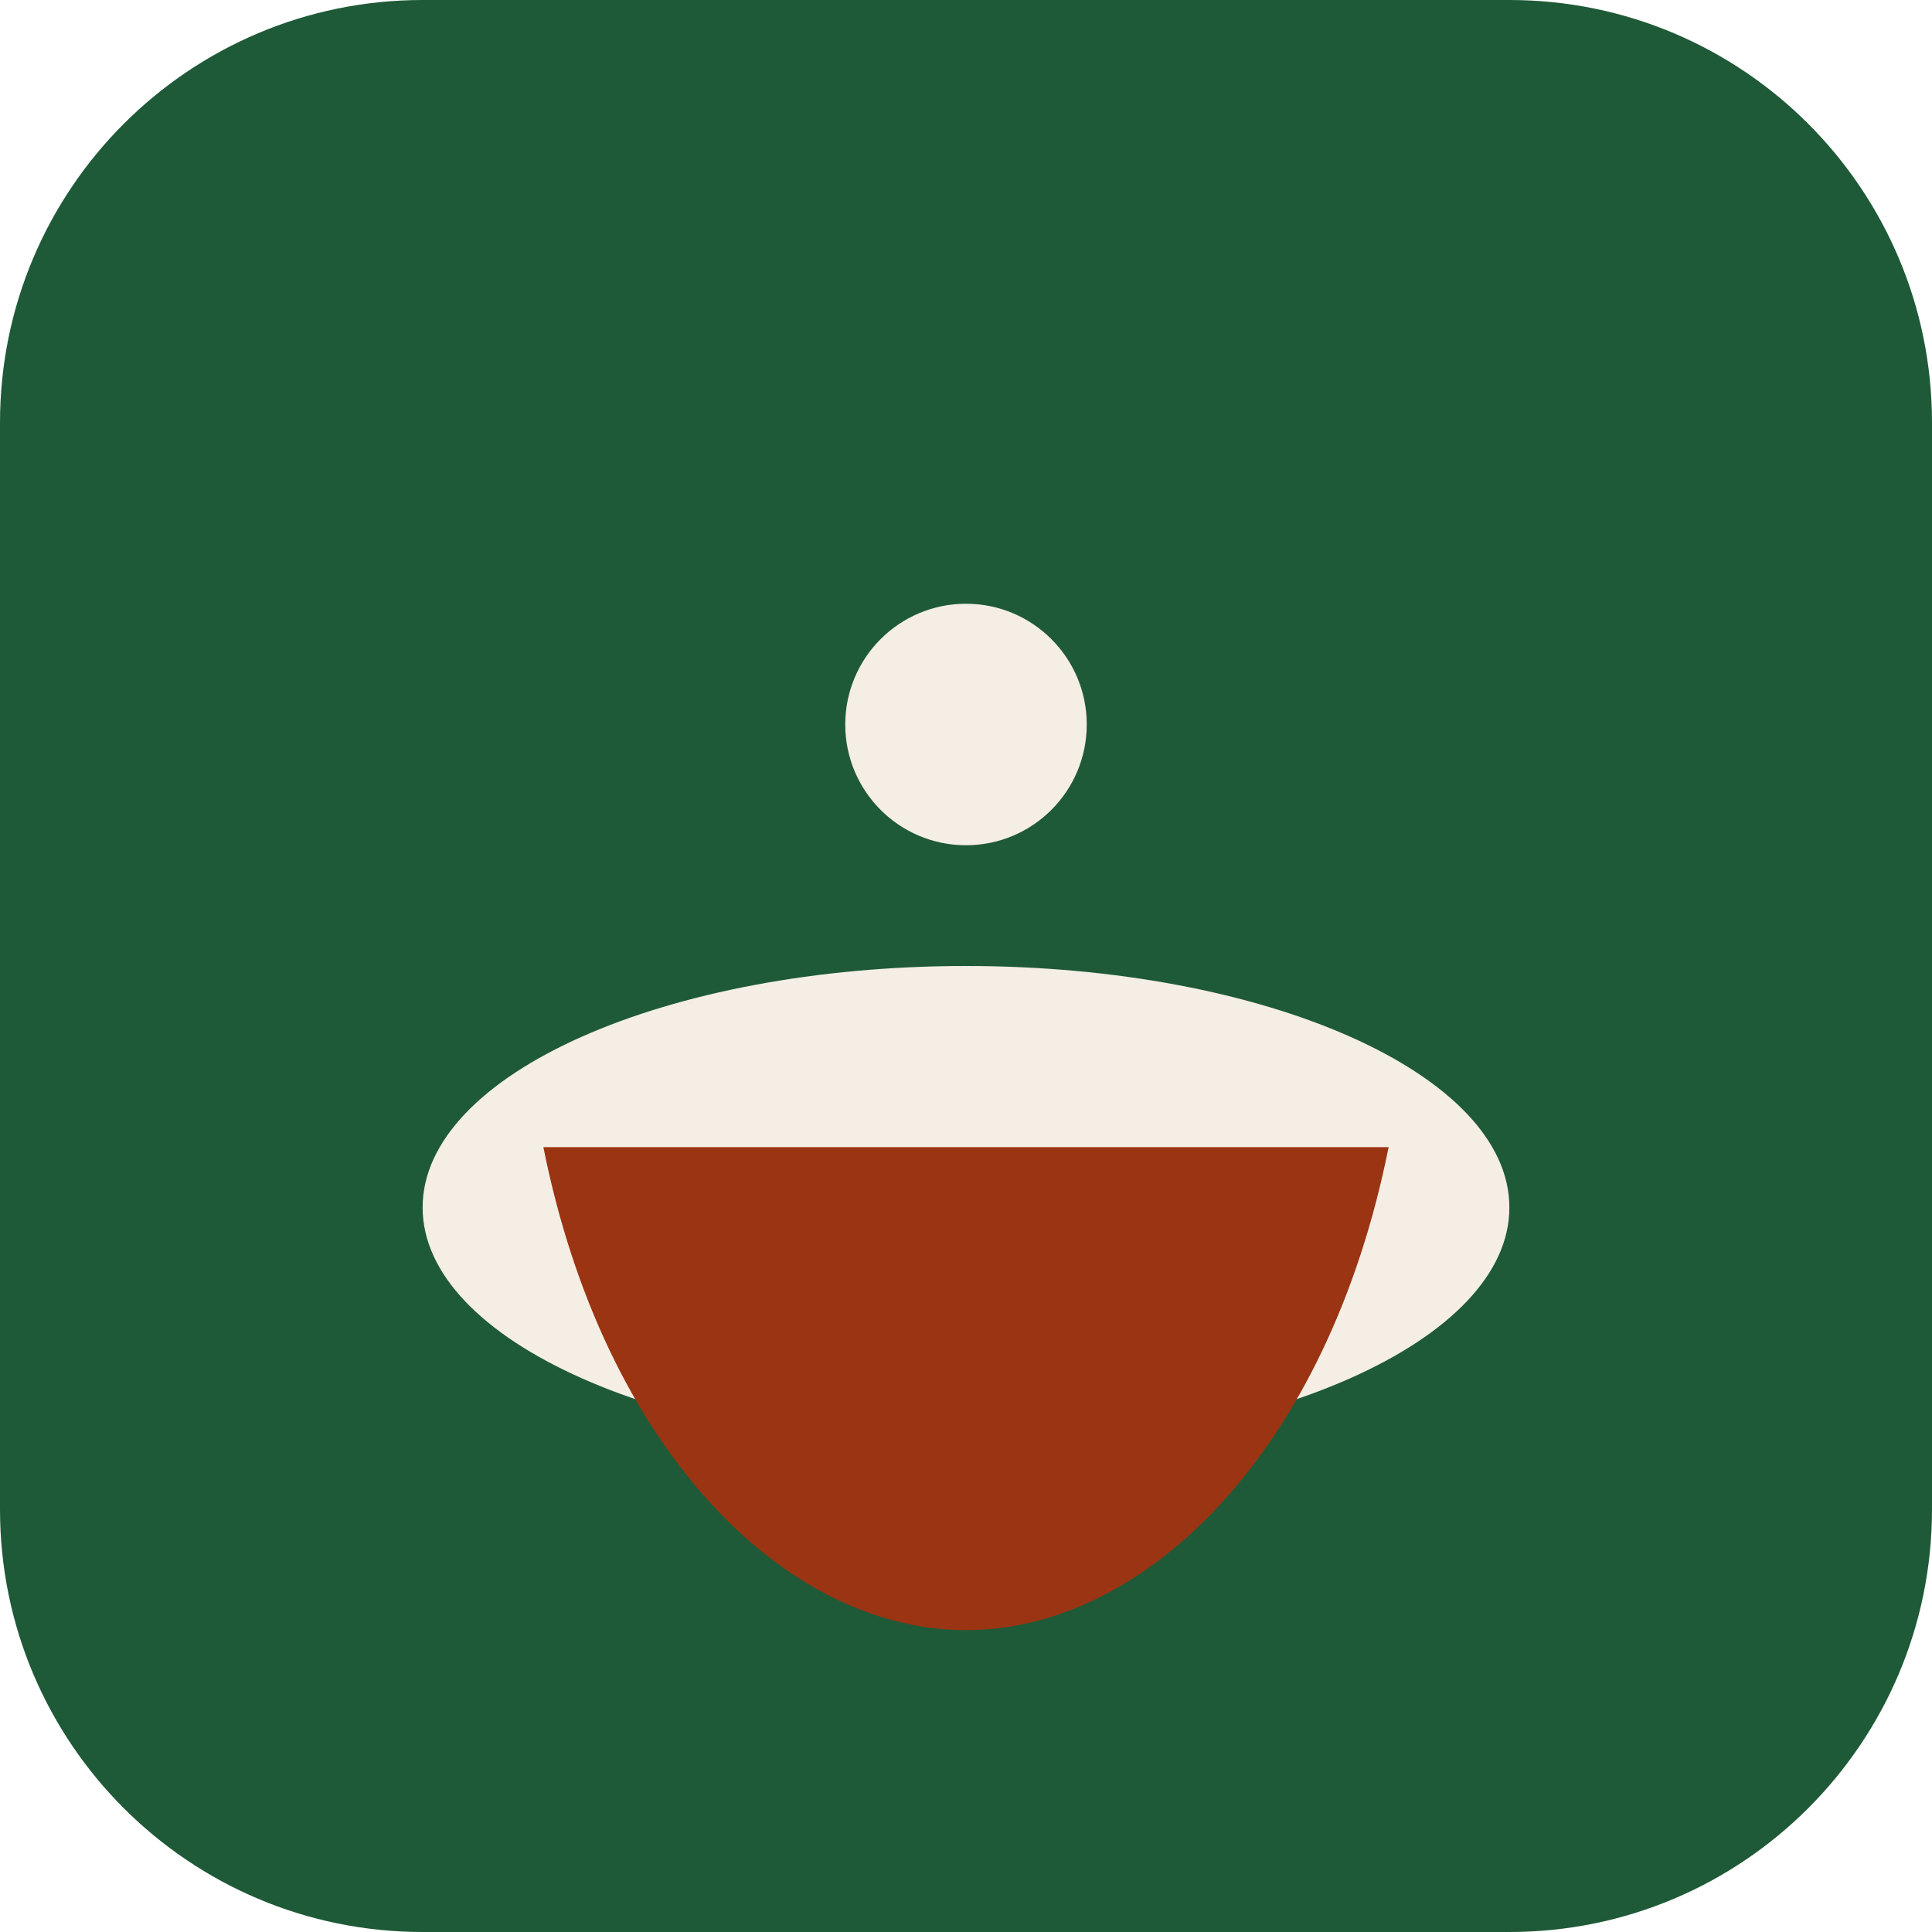
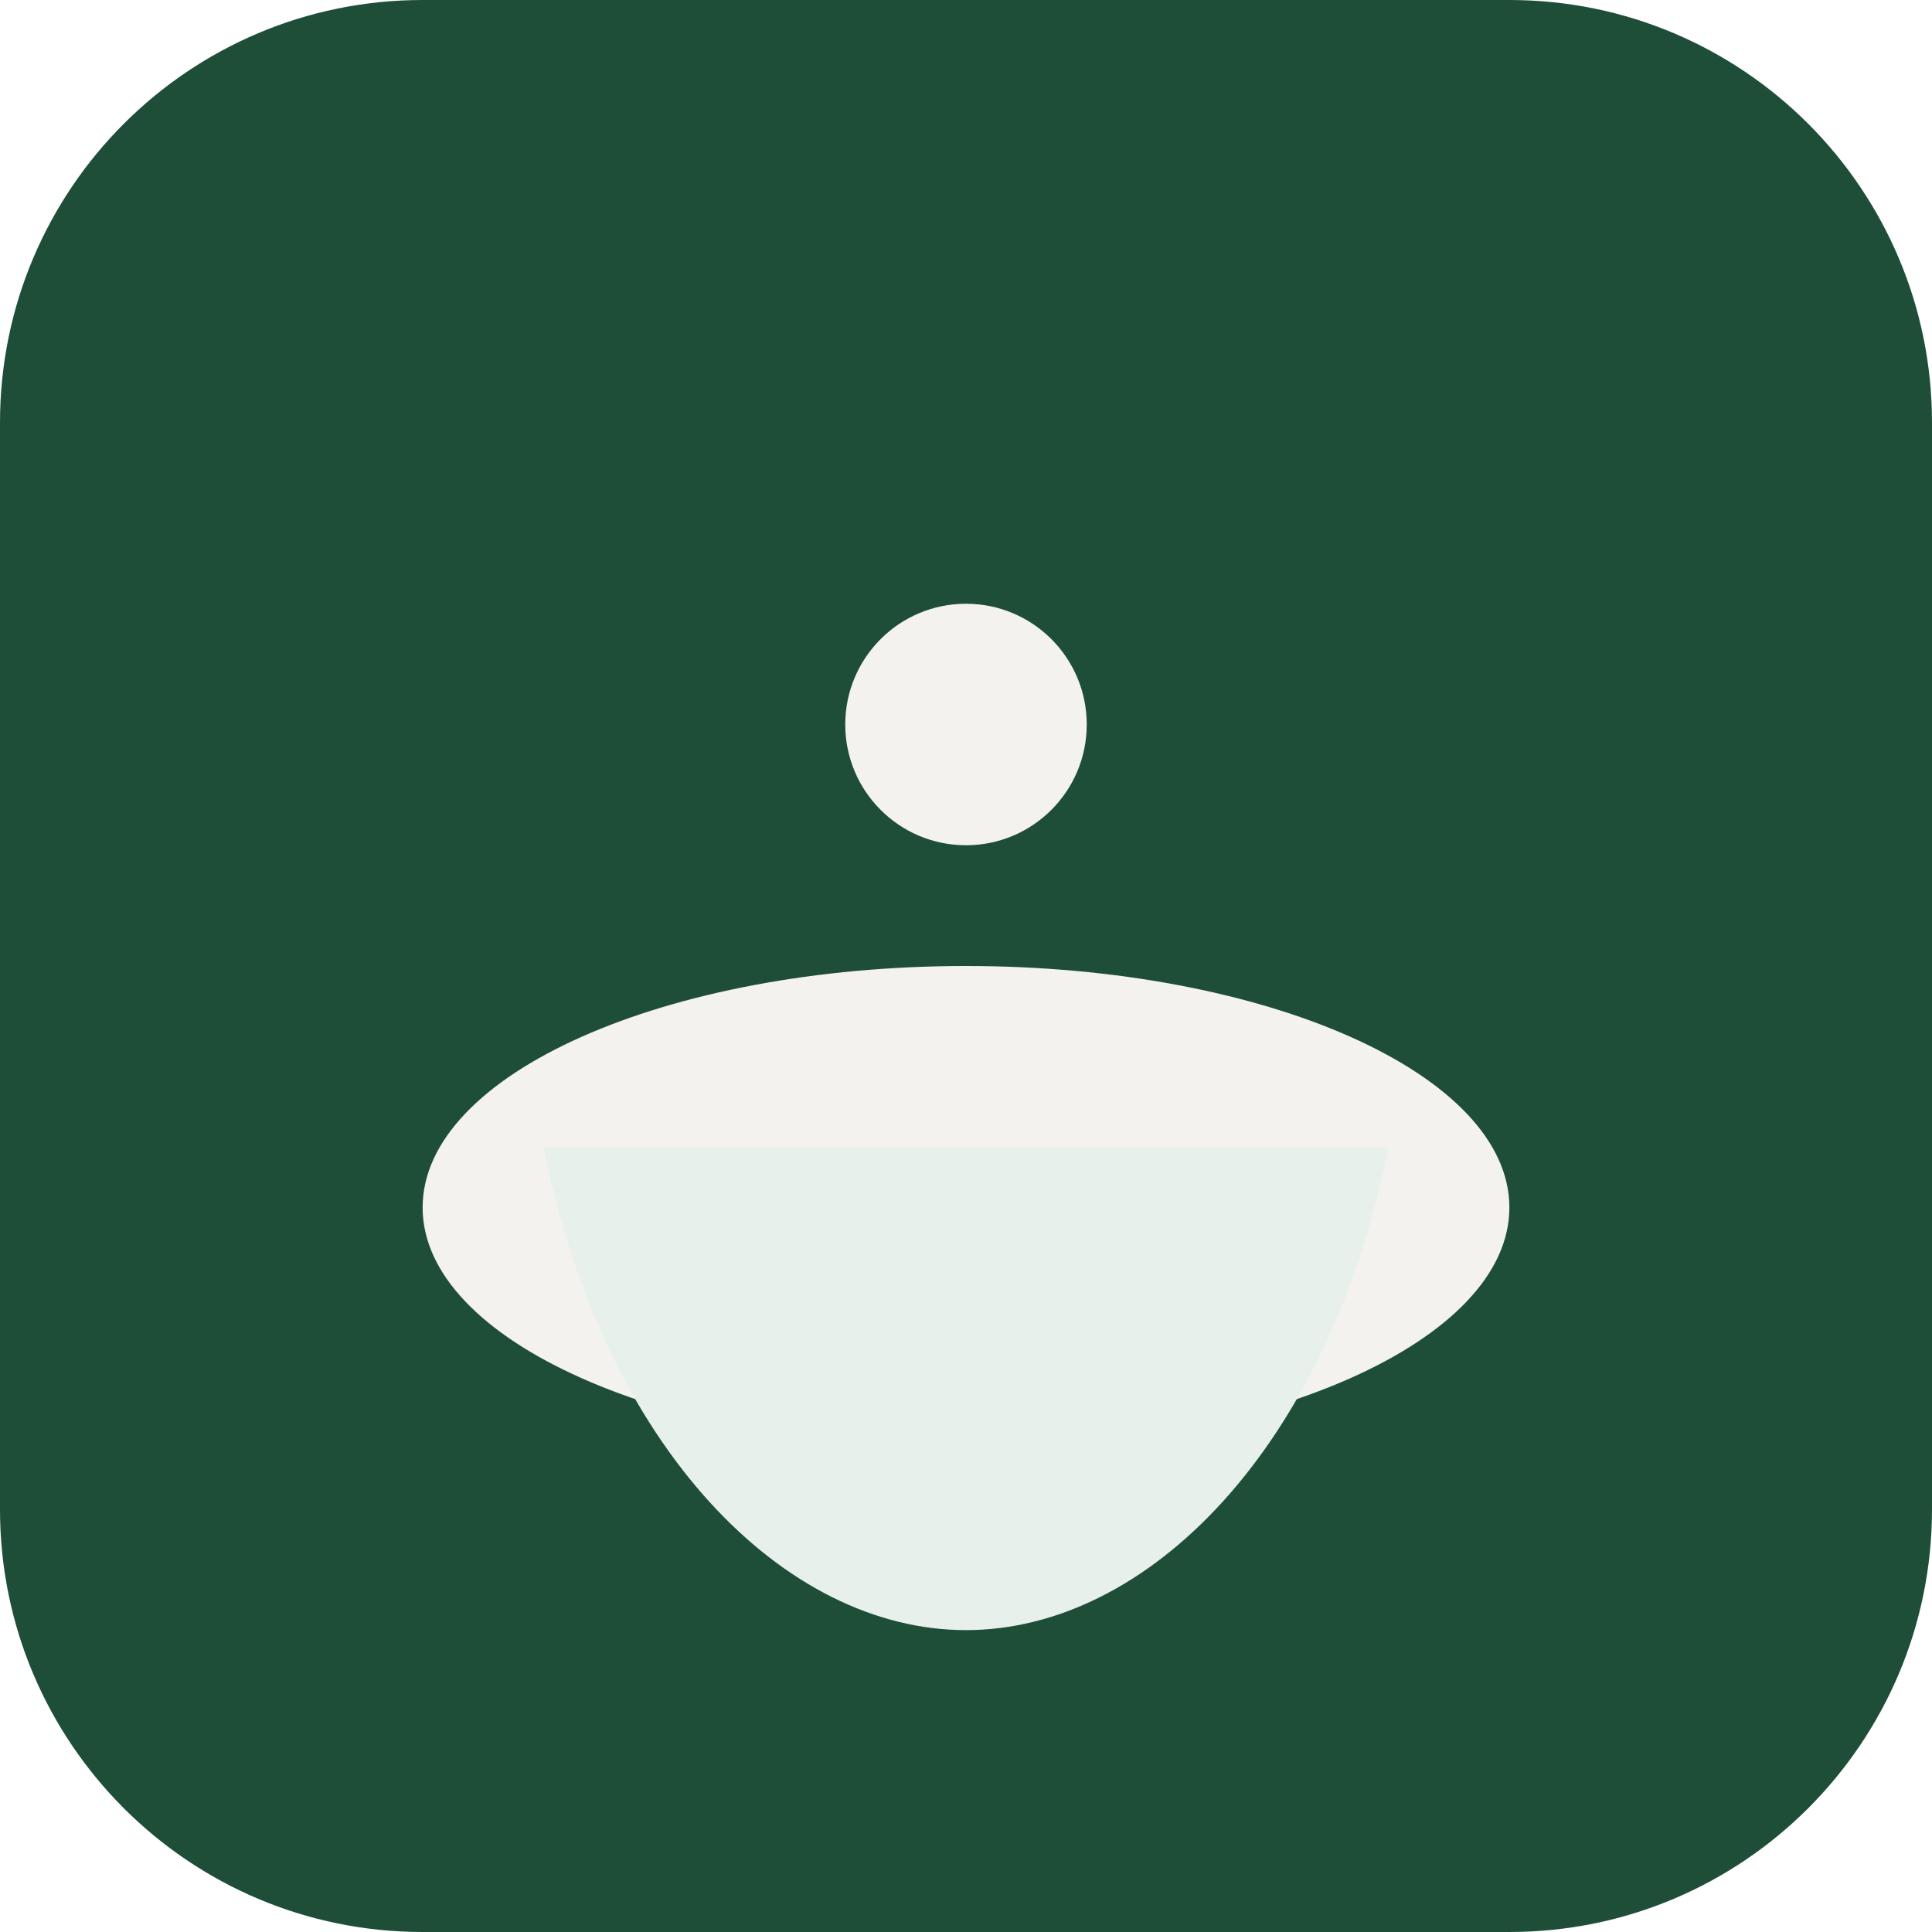
<svg xmlns="http://www.w3.org/2000/svg" viewBox="0 0 64 64">
-   <rect width="64" height="64" rx="14" fill="#1f5a38" />
-   <ellipse cx="32" cy="40" rx="18" ry="8" fill="#f4eee4" />
-   <path d="M18 38h28c-2 10-8 16-14 16s-12-6-14-16z" fill="#9a3412" />
-   <circle cx="32" cy="24" r="4" fill="#f4eee4" />
+   <rect width="64" height="64" rx="14" fill="#1e4d38" />
+   <ellipse cx="32" cy="40" rx="18" ry="8" fill="#f4f2ee" />
+   <path d="M18 38h28c-2 10-8 16-14 16s-12-6-14-16z" fill="#e7f0eb" />
+   <circle cx="32" cy="24" r="4" fill="#f4f2ee" />
</svg>
